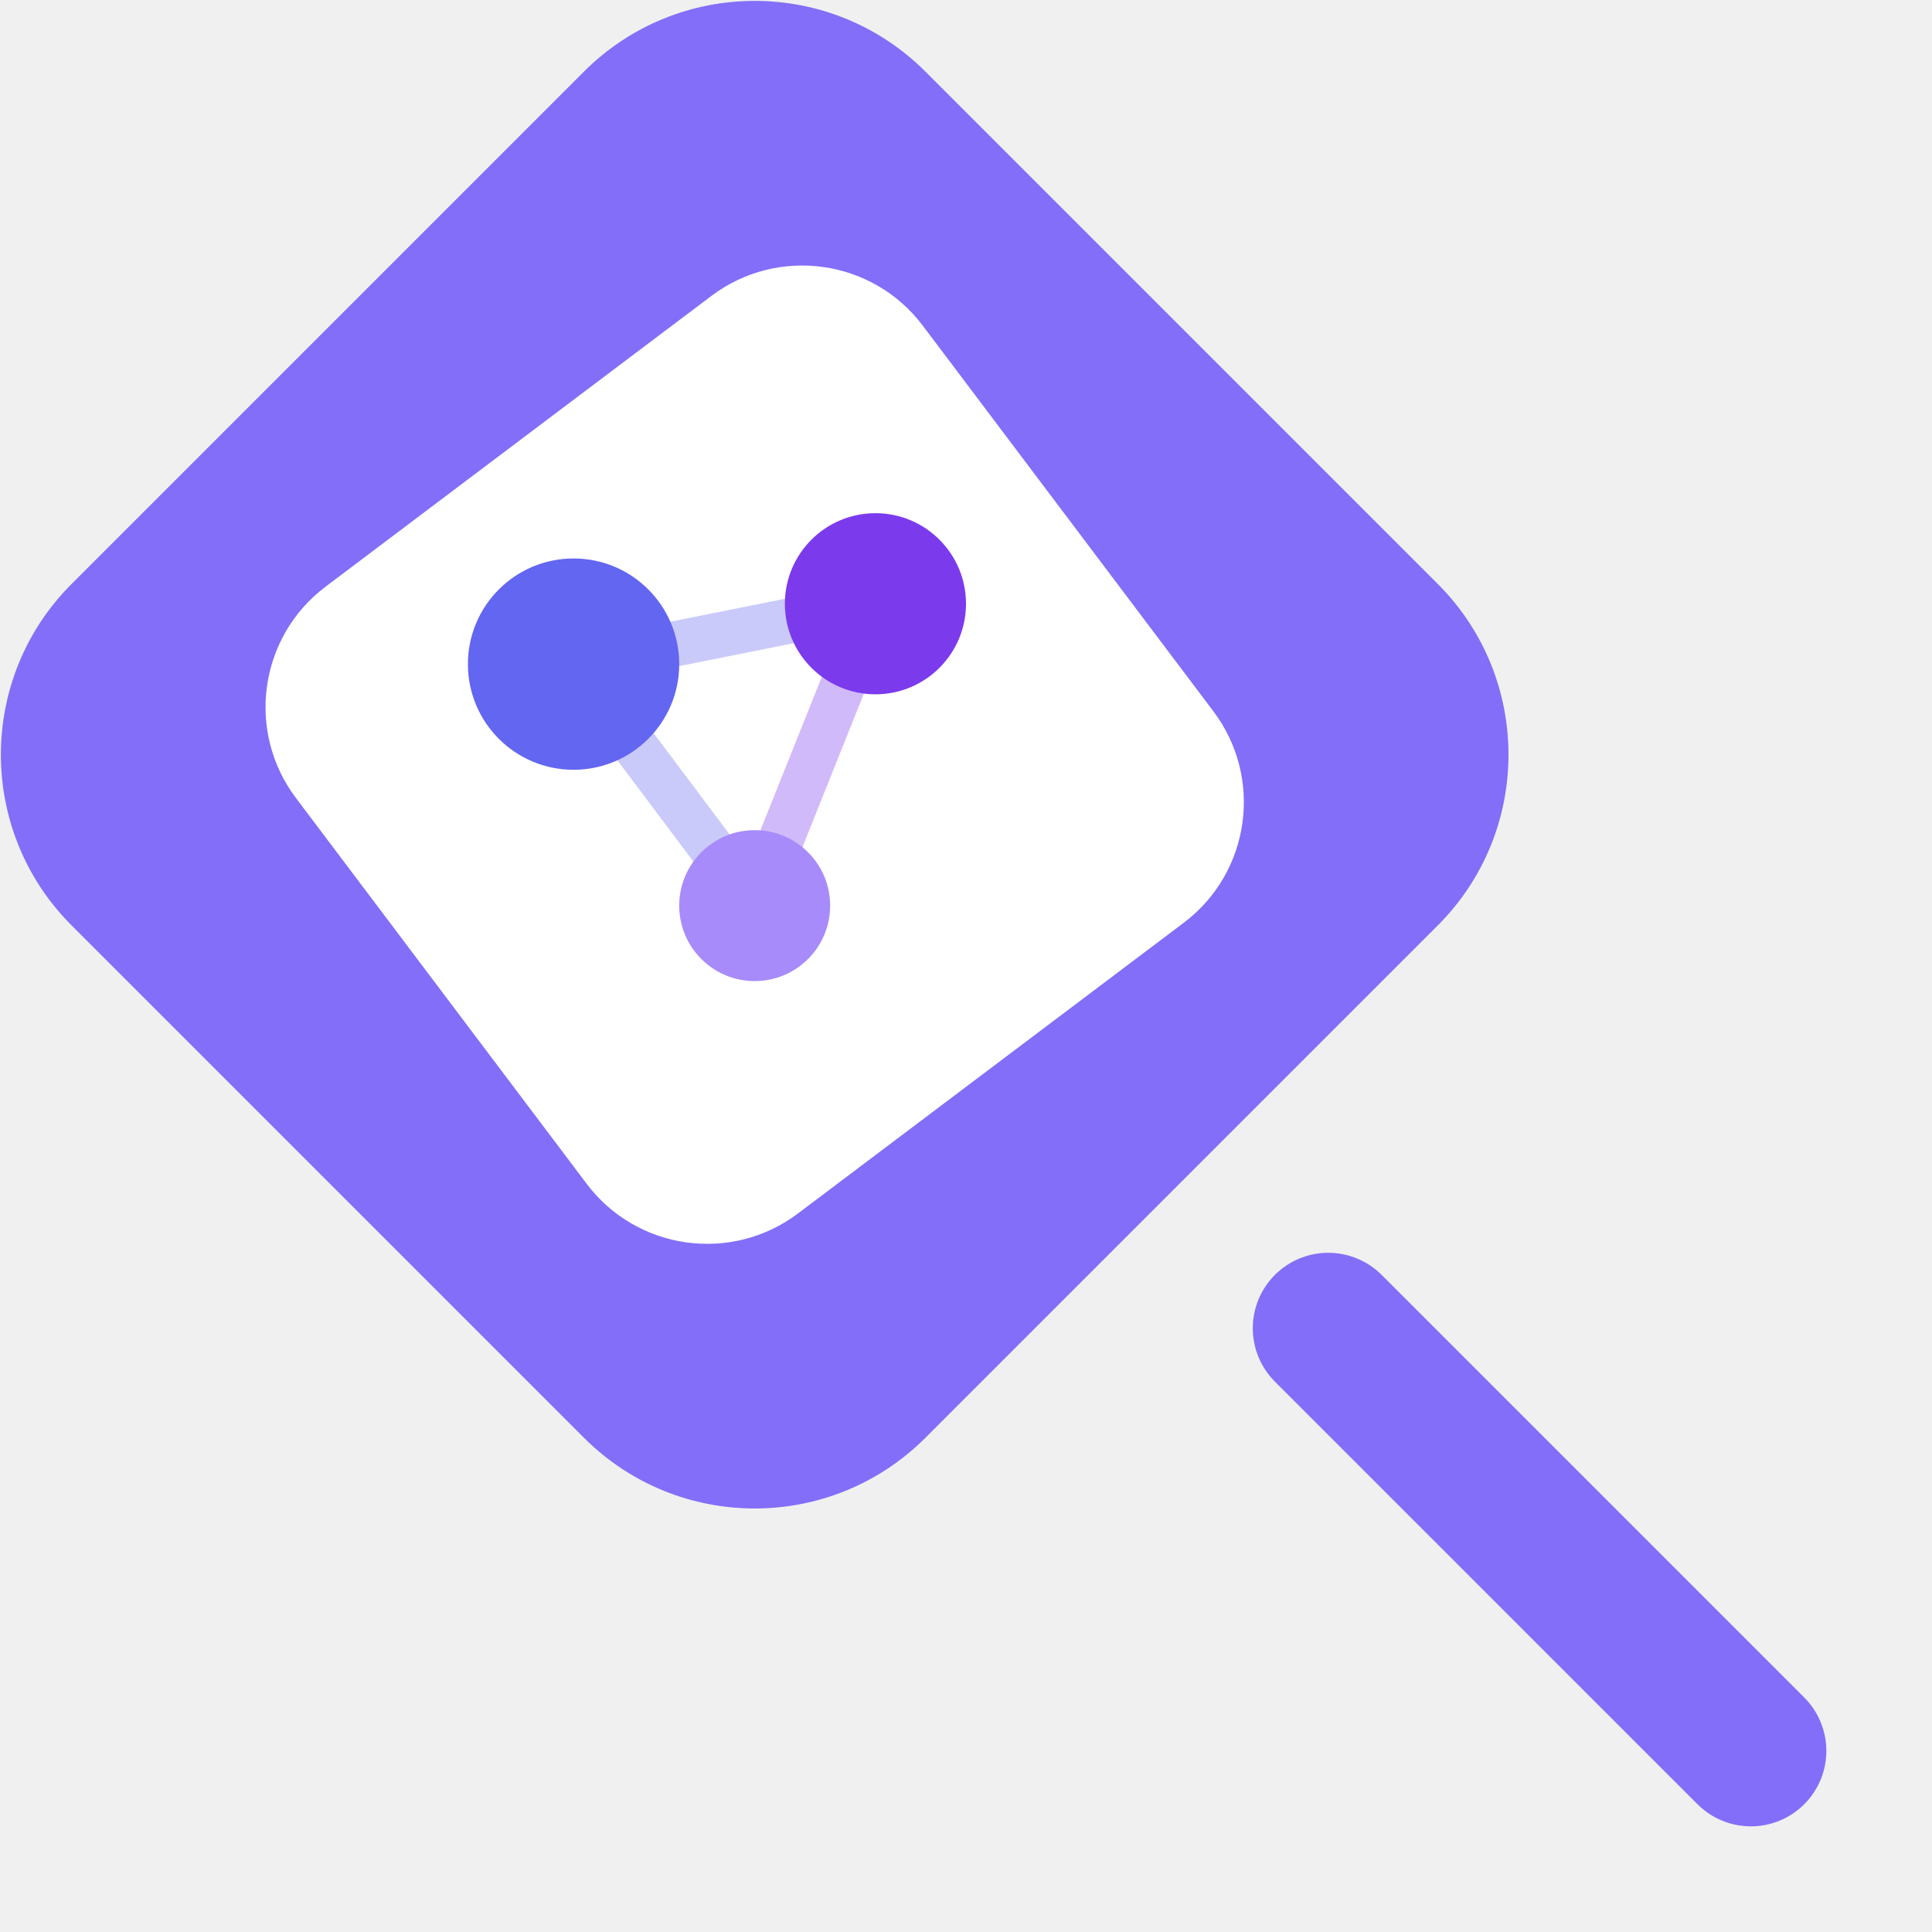
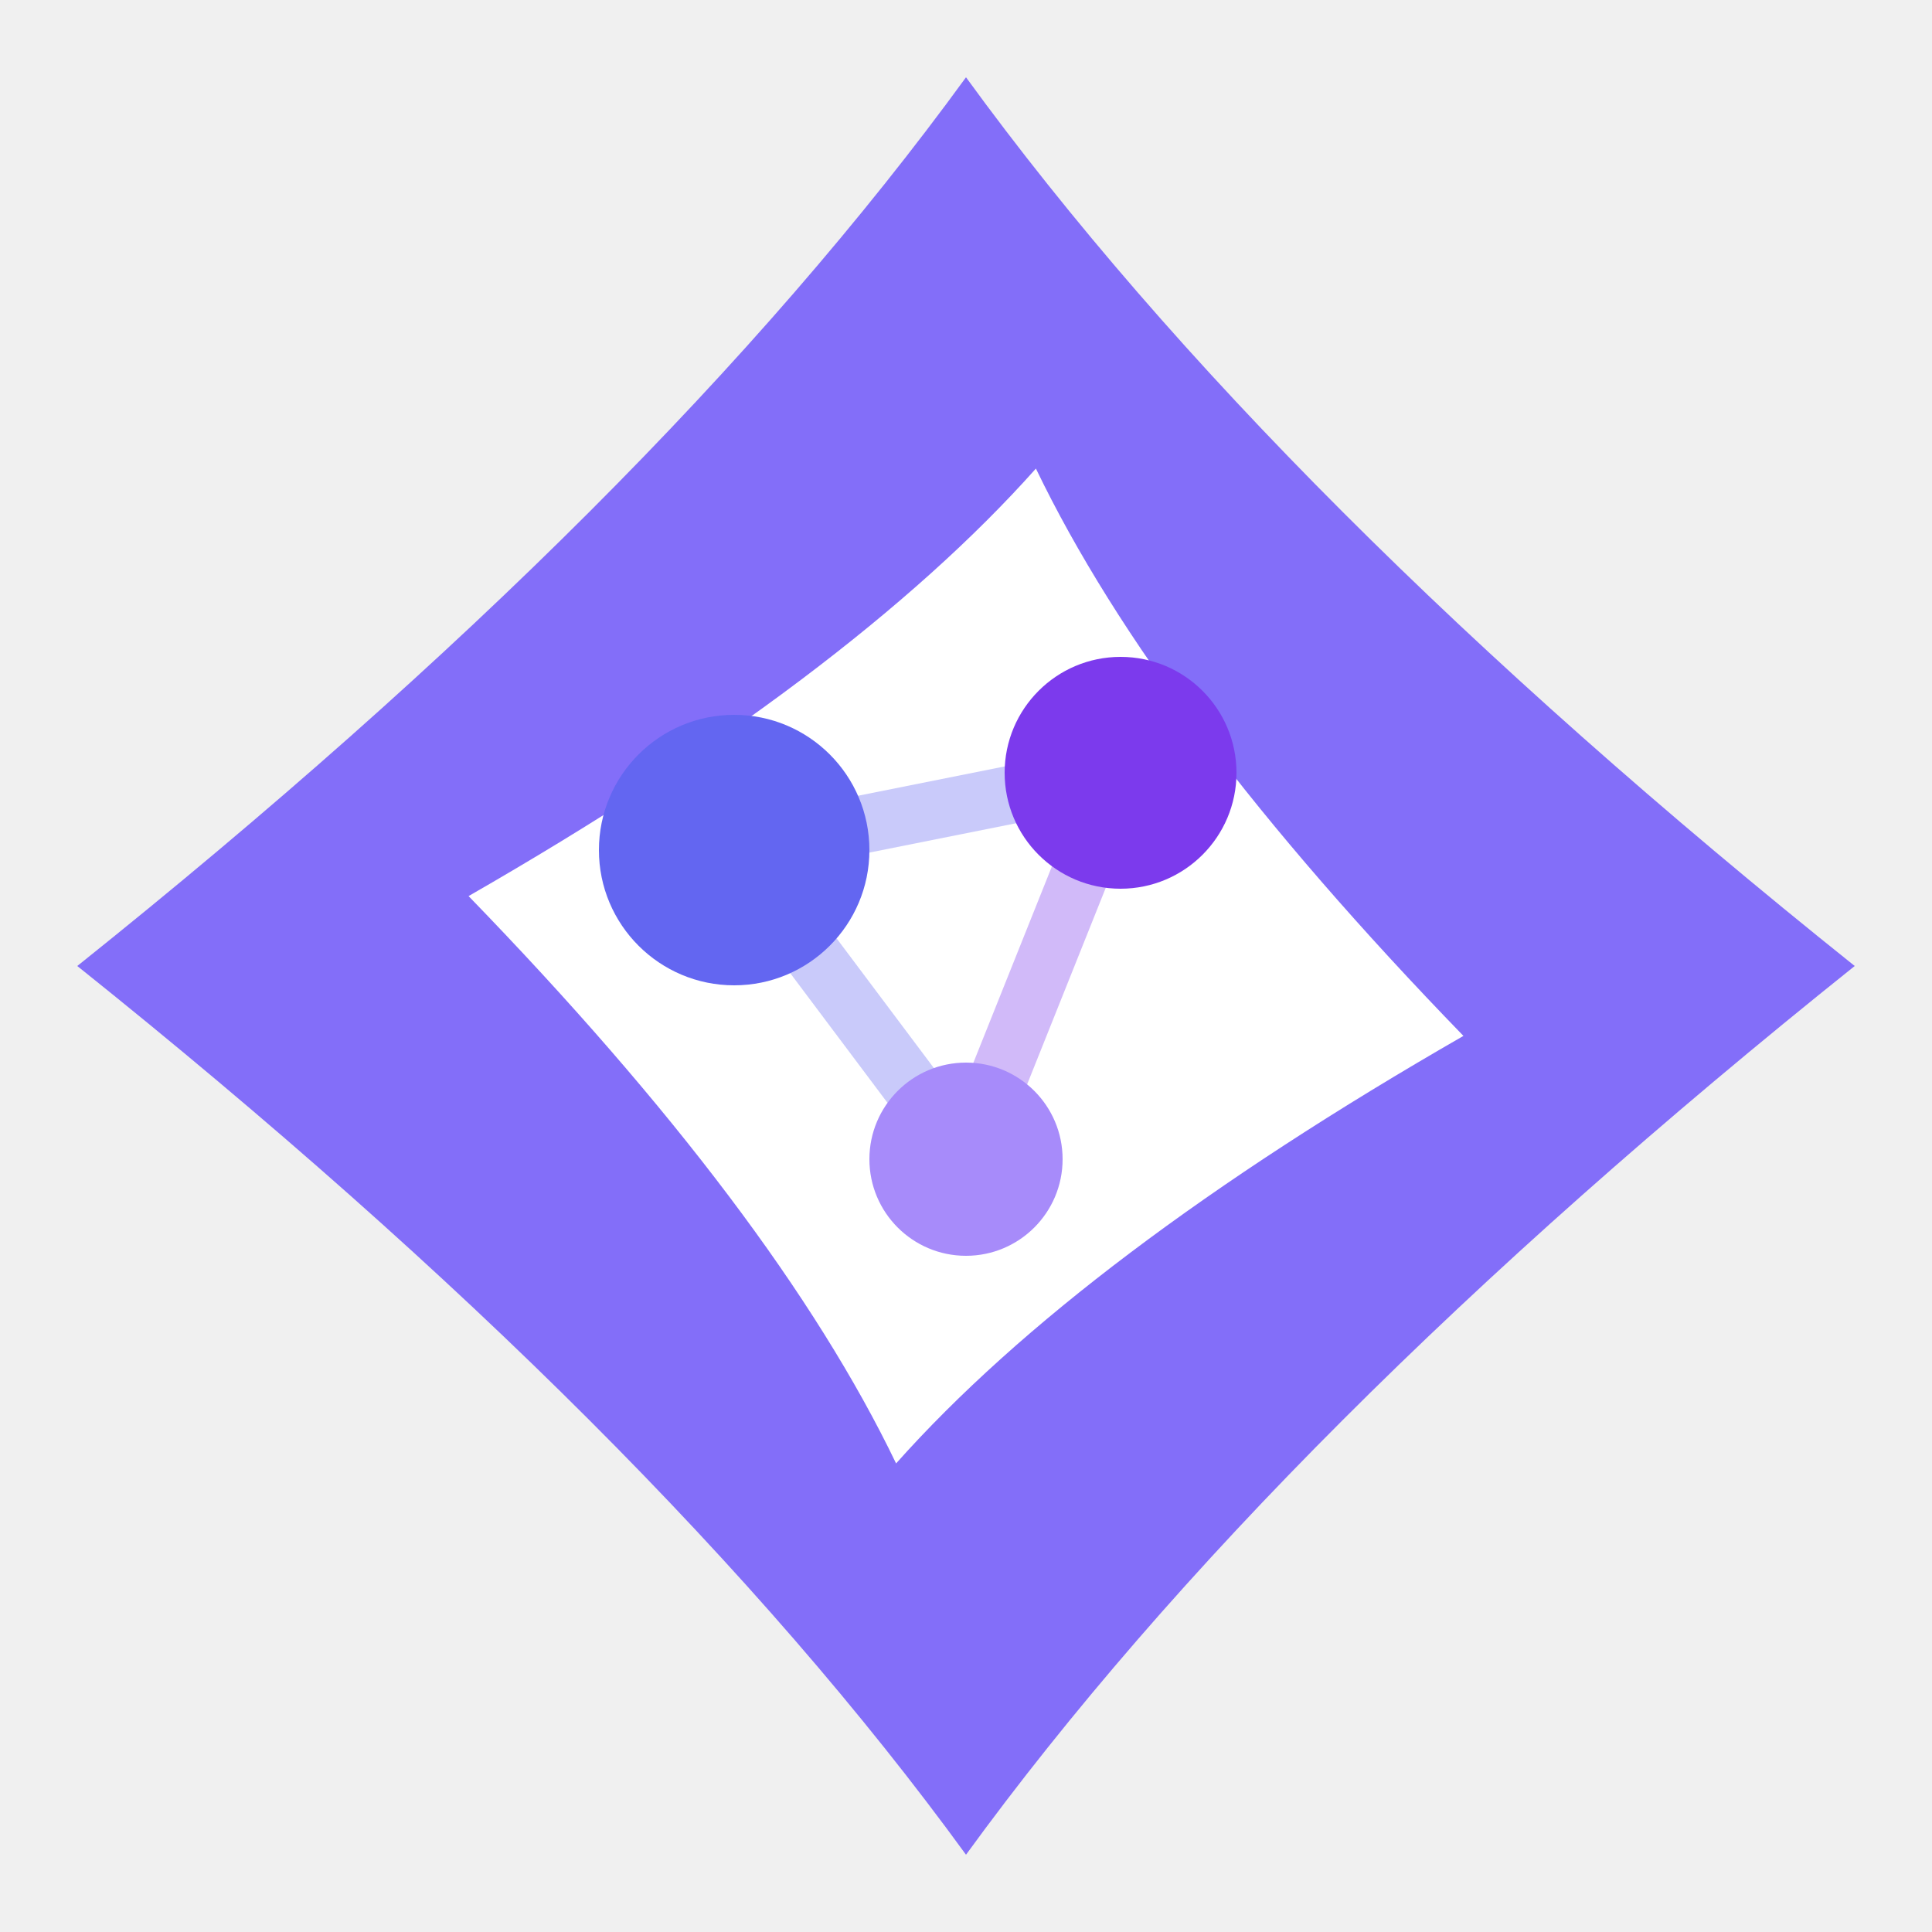
- <svg xmlns="http://www.w3.org/2000/svg" viewBox="0 0 64 64" fill="none">
-   <rect x="5" y="5" width="40" height="40" rx="8" ry="8" fill="#836EF9" transform="rotate(45 25 25)" />
-   <rect x="12" y="12" width="26" height="26" rx="5" ry="5" fill="white" transform="rotate(53 25 25)" />
+ <svg xmlns="http://www.w3.org/2000/svg" viewBox="0 0 50 50" fill="none">
+   <path d="M25 2 Q33 13, 48 25 Q33 37, 25 48 Q17 37, 2 25 Q17 13, 25 2 Z" fill="#836EF9" />
+   <path d="M25 12 Q29 18, 38 25 Q29 32, 25 38 Q21 32, 12 25 Q21 18, 25 12 Z" fill="white" transform="rotate(8 25 25)" />
  <line x1="19" y1="22" x2="29" y2="20" stroke="#6366f1" stroke-width="1.5" opacity="0.35" />
  <line x1="19" y1="22" x2="25" y2="30" stroke="#6366f1" stroke-width="1.5" opacity="0.35" />
  <line x1="29" y1="20" x2="25" y2="30" stroke="#7c3aed" stroke-width="1.5" opacity="0.35" />
  <circle cx="19" cy="22" r="3.5" fill="#6366f1" />
  <circle cx="29" cy="20" r="3" fill="#7c3aed" />
  <circle cx="25" cy="30" r="2.5" fill="#a78bfa" />
-   <line x1="44" y1="44" x2="58" y2="58" stroke="#836EF9" stroke-width="5" stroke-linecap="round" />
</svg>
